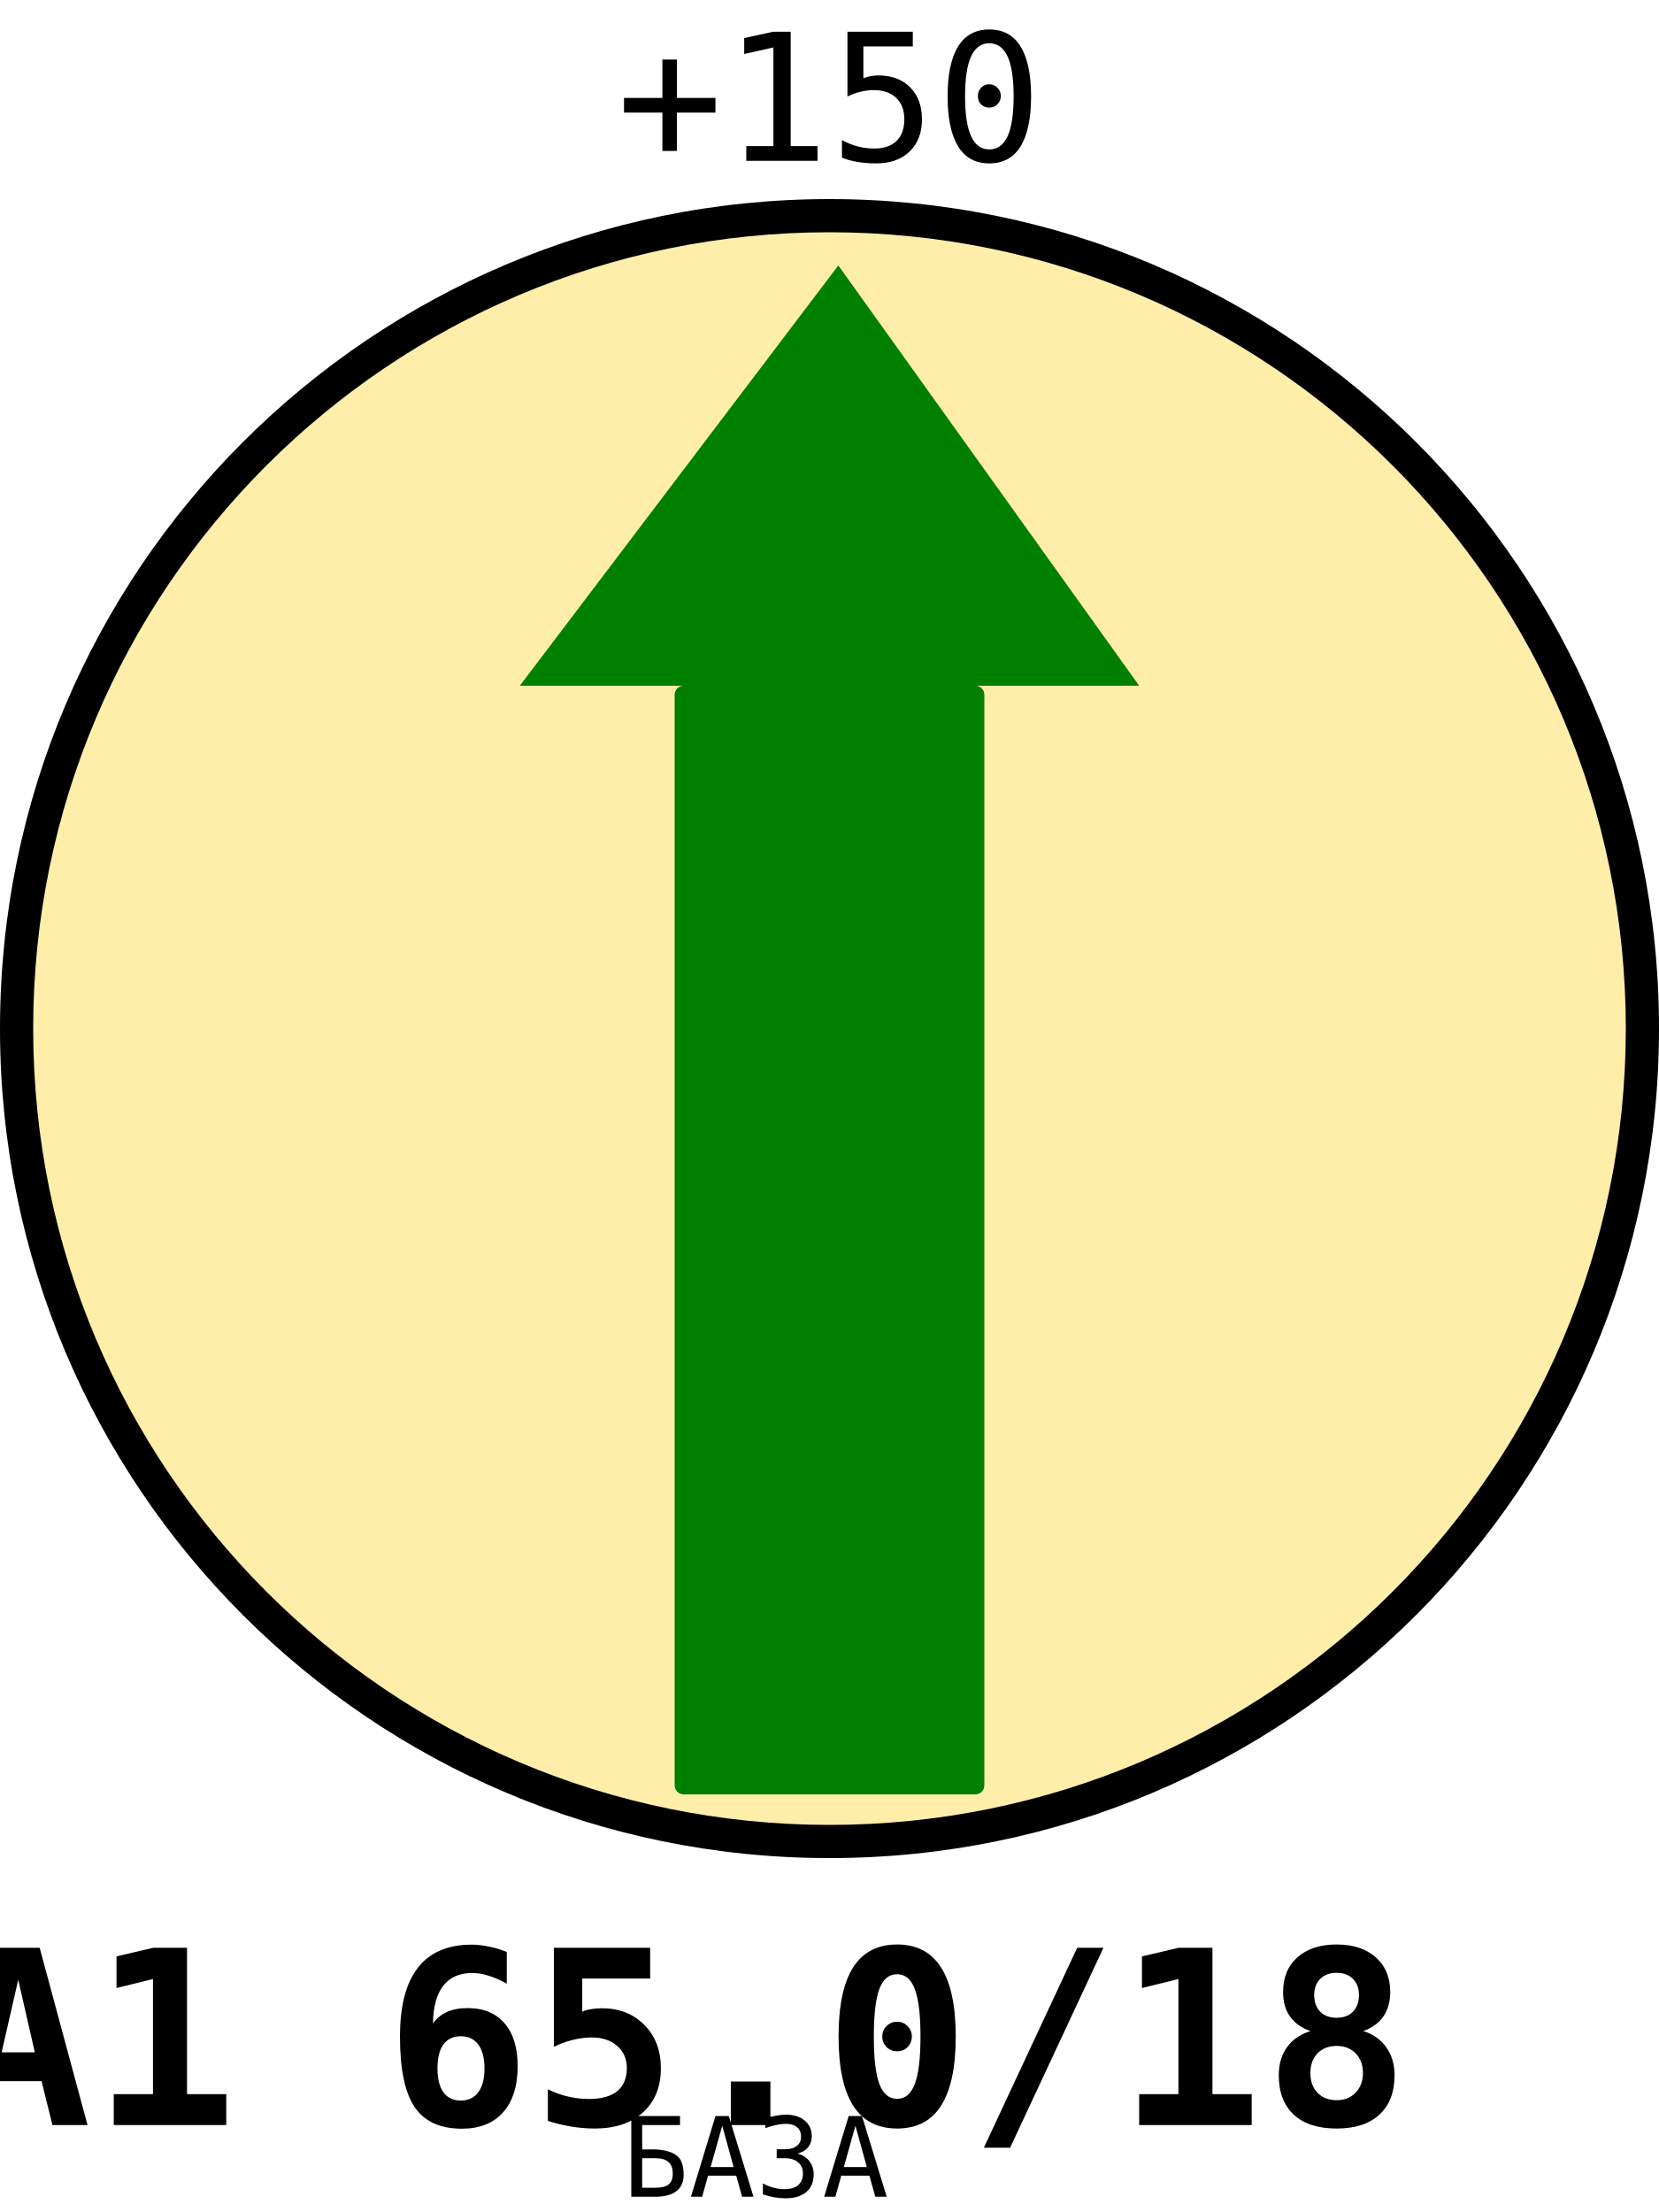
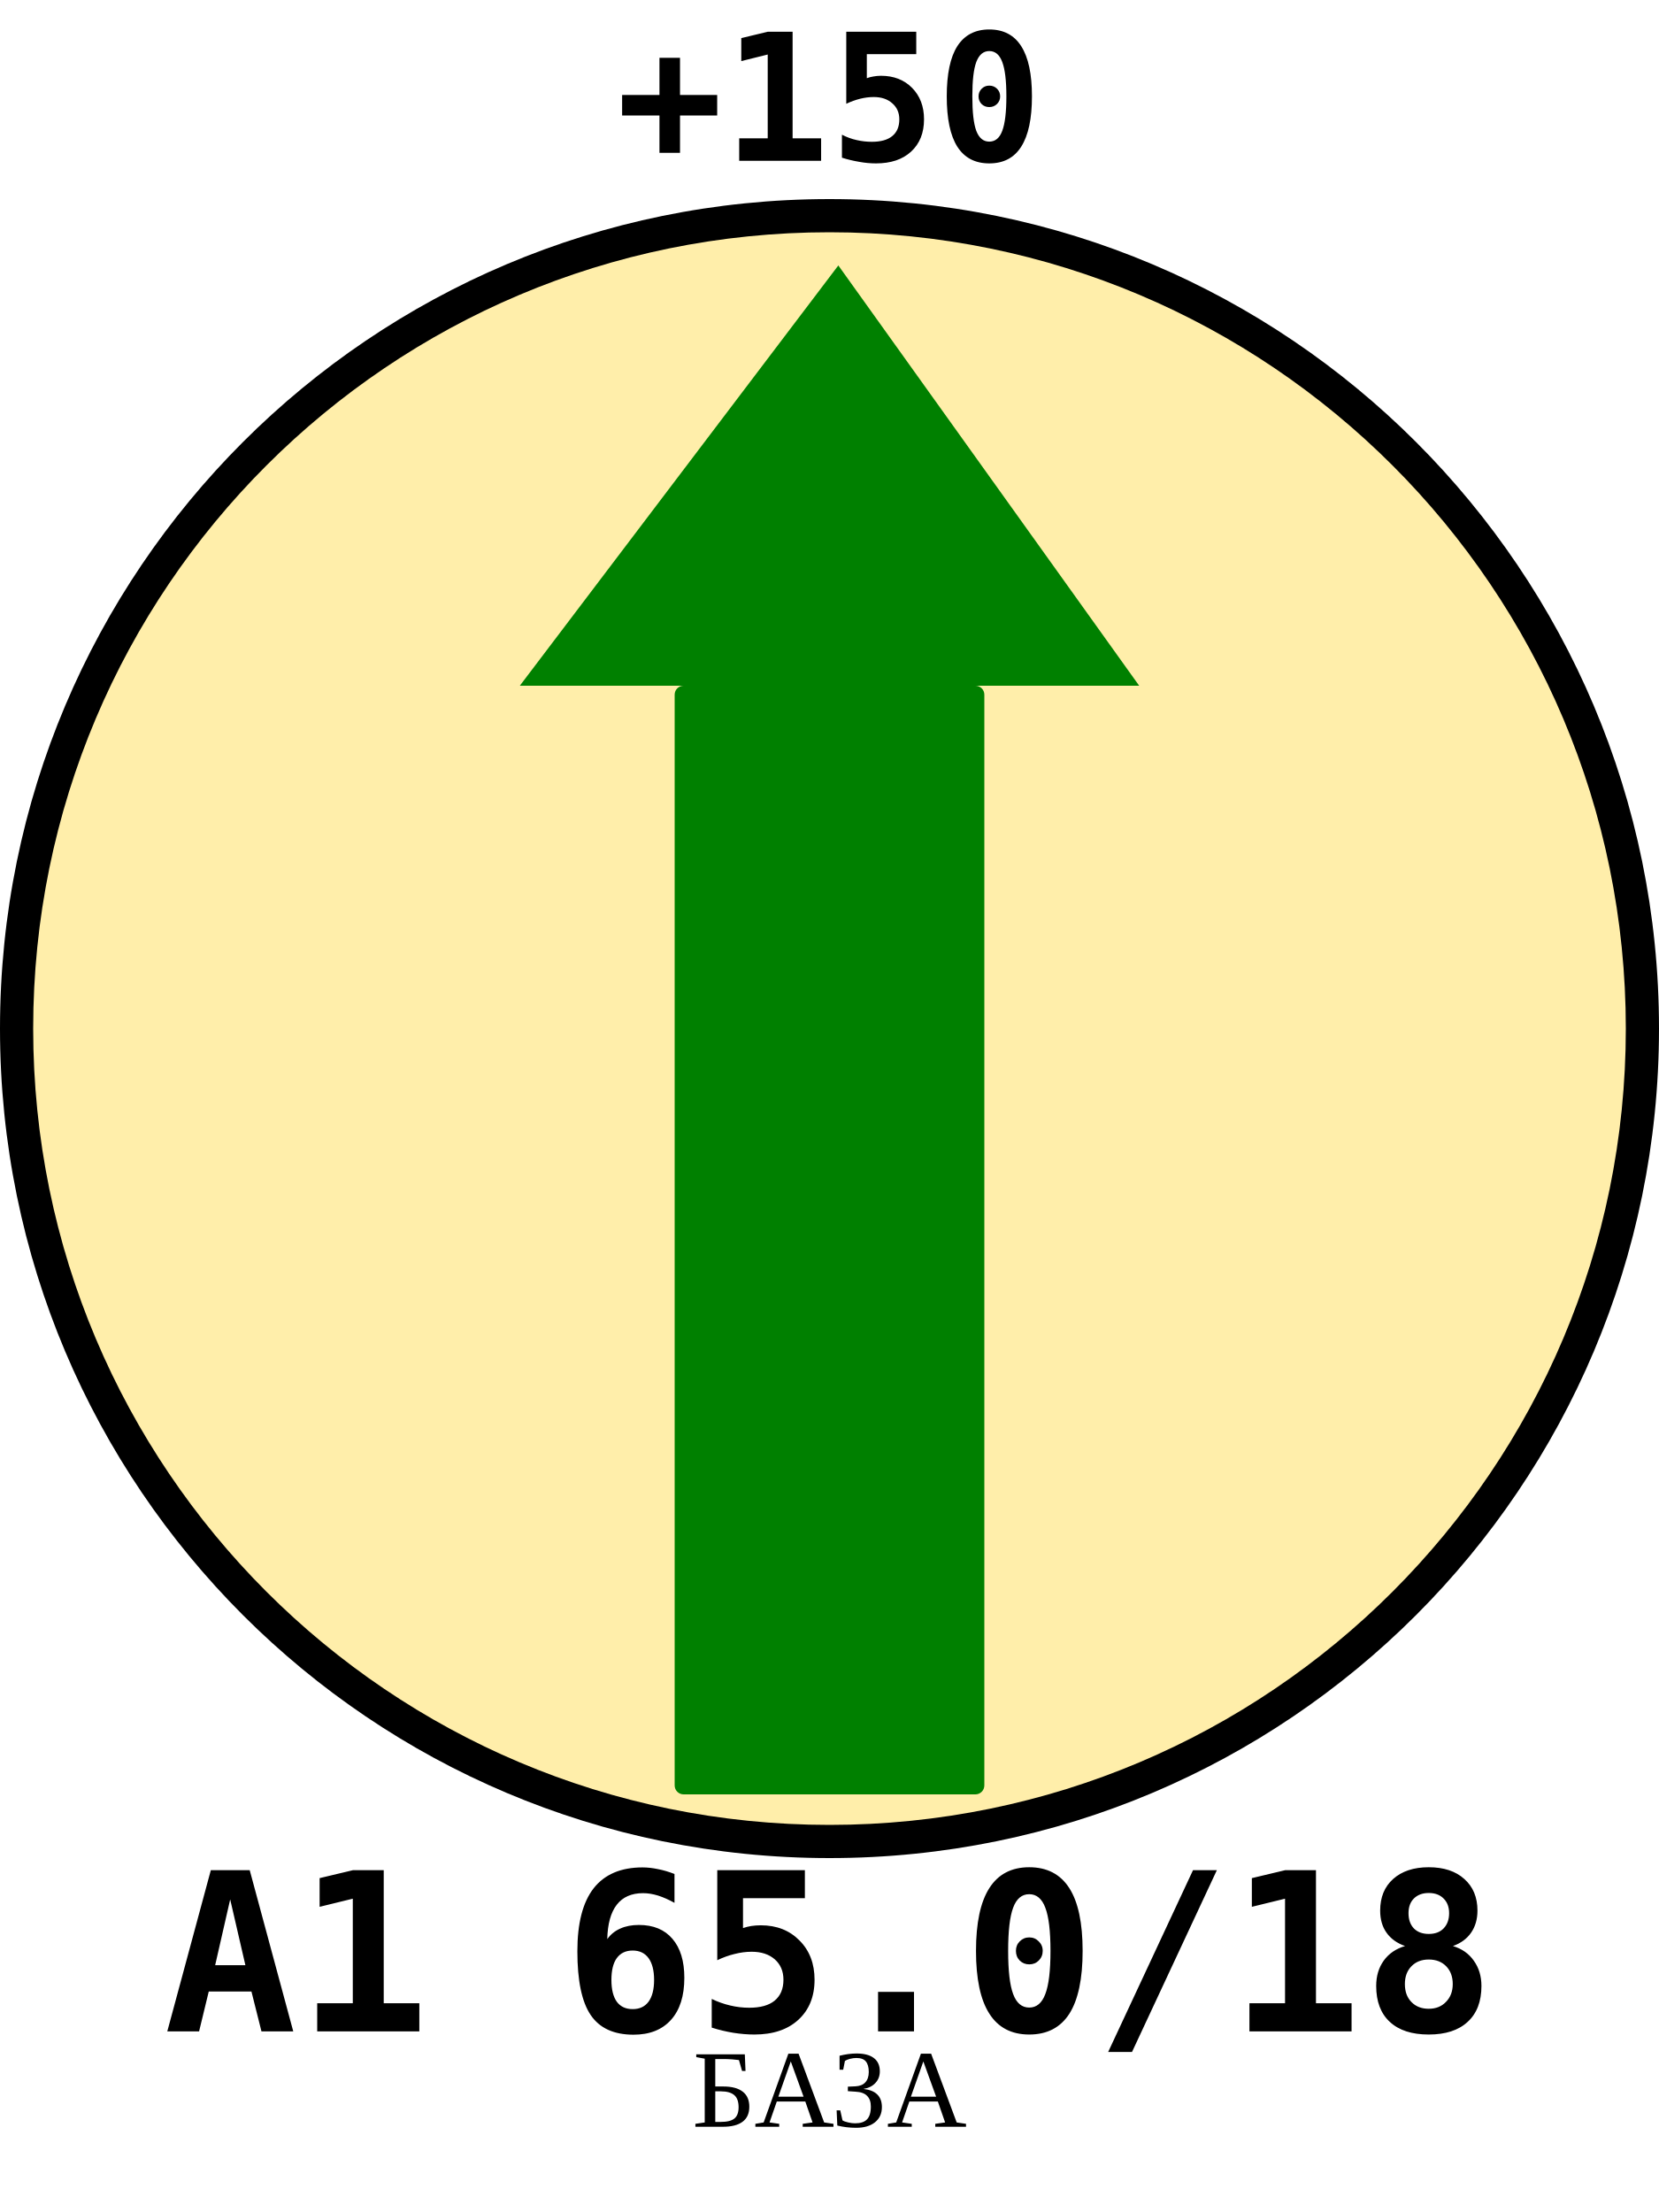
<svg xmlns="http://www.w3.org/2000/svg" width="150" height="200" viewBox="0 0 150 200" version="1.1" id="svg1">
  <defs id="defs1" />
  <g id="layer1">
-     <text id="angle" x="50%" y="10" font-family="Consolas" font-size="16" fill="black" dominant-baseline="middle" text-anchor="middle">+150</text>
-     <text xml:space="preserve" style="font-size:10px;fill:#000000;fill-opacity:1;stroke-width:2.842" x="50%" y="196" id="angle-2" dominant-baseline="middle" text-anchor="middle">
-       <tspan id="tspan15-3-6" style="font-style:normal;font-variant:normal;font-weight:normal;font-stretch:normal;font-size:10px;font-family:Consolas;-inkscape-font-specification:Consolas;text-align:center;text-anchor:middle;stroke-width:2.842" x="74.556" y="195.784">БАЗА</tspan>
-     </text>
-     <text xml:space="preserve" style="font-size:22px;fill:#000000;fill-opacity:1;stroke-width:3.687" x="50%" y="170" id="angle-2-0" dominant-baseline="middle" text-anchor="middle">
-       <tspan id="tspan15-3-6-2" style="font-style:normal;font-variant:normal;font-weight:bold;font-stretch:normal;font-size:22px;font-family:Consolas;-inkscape-font-specification:'Consolas Bold';text-align:center;text-anchor:middle;stroke-width:3.687" x="50%" y="185.899">А1 65.0/18</tspan>
-     </text>
+     <text id="angle" x="50%" y="10" font-family="Consolas" font-size="16" font-weight="bold" fill="black" dominant-baseline="middle" text-anchor="middle">+150</text>
+     <text xml:space="preserve" x="50%" y="178" id="select-target" font-family="Consolas" font-size="20" font-weight="bold" fill="black" dominant-baseline="middle" text-anchor="middle">А1 65.0/18</text>
+     <text xml:space="preserve" style="font-size:10px;fill:#000000;fill-opacity:1;stroke-width:2.842" x="50%" y="190" id="type" dominant-baseline="middle" text-anchor="middle">БАЗА</text>
    <circle style="fill:#000000;stroke-width:1.955" id="path1" cx="75" cy="93" r="75" />
    <ellipse style="fill:#ffeeaa;stroke-width:1.876" id="path1-5" cx="75" cy="93" rx="72" ry="72" />
    <g id="Arrow">
      <rect style="fill:#008000;stroke-width:1.614" id="rect2" width="28" height="100.241" x="61" y="62" ry="0.81" />
      <path style="fill:#008000;stroke-width:1.009" d="M 75.798,24 103,62 H 47 L 75.798,24" id="path2" />
    </g>
  </g>
</svg>
